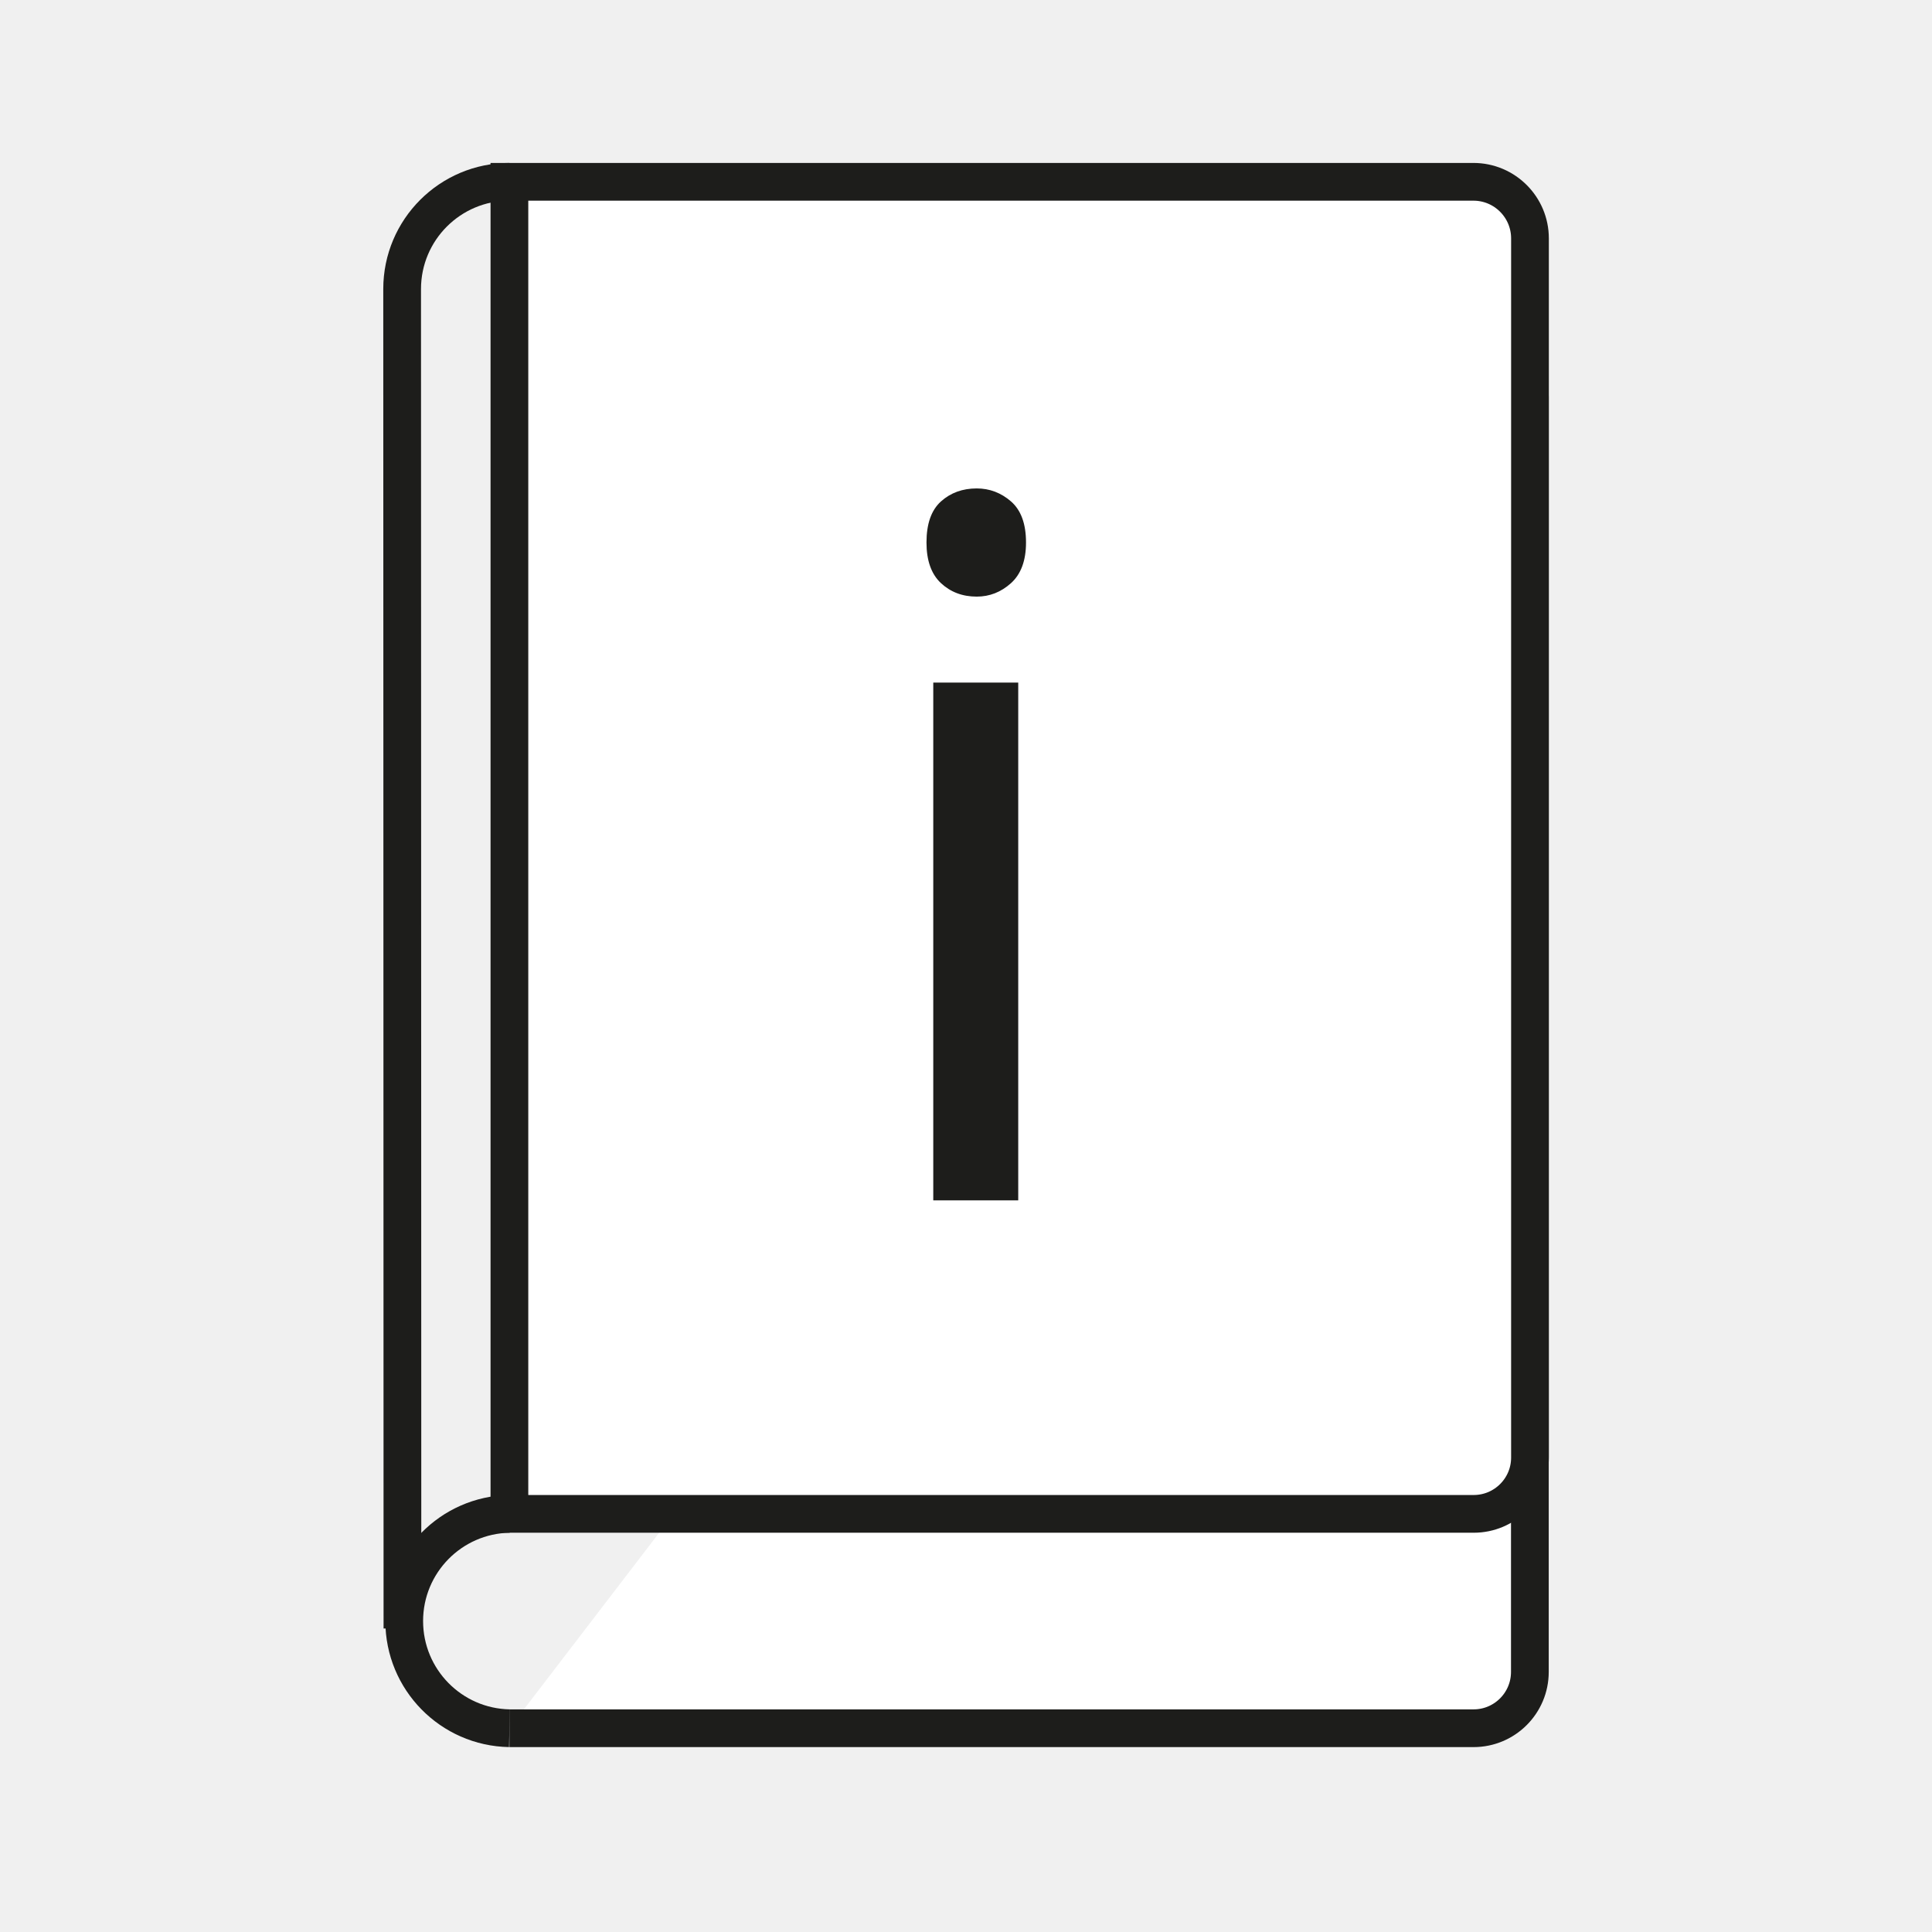
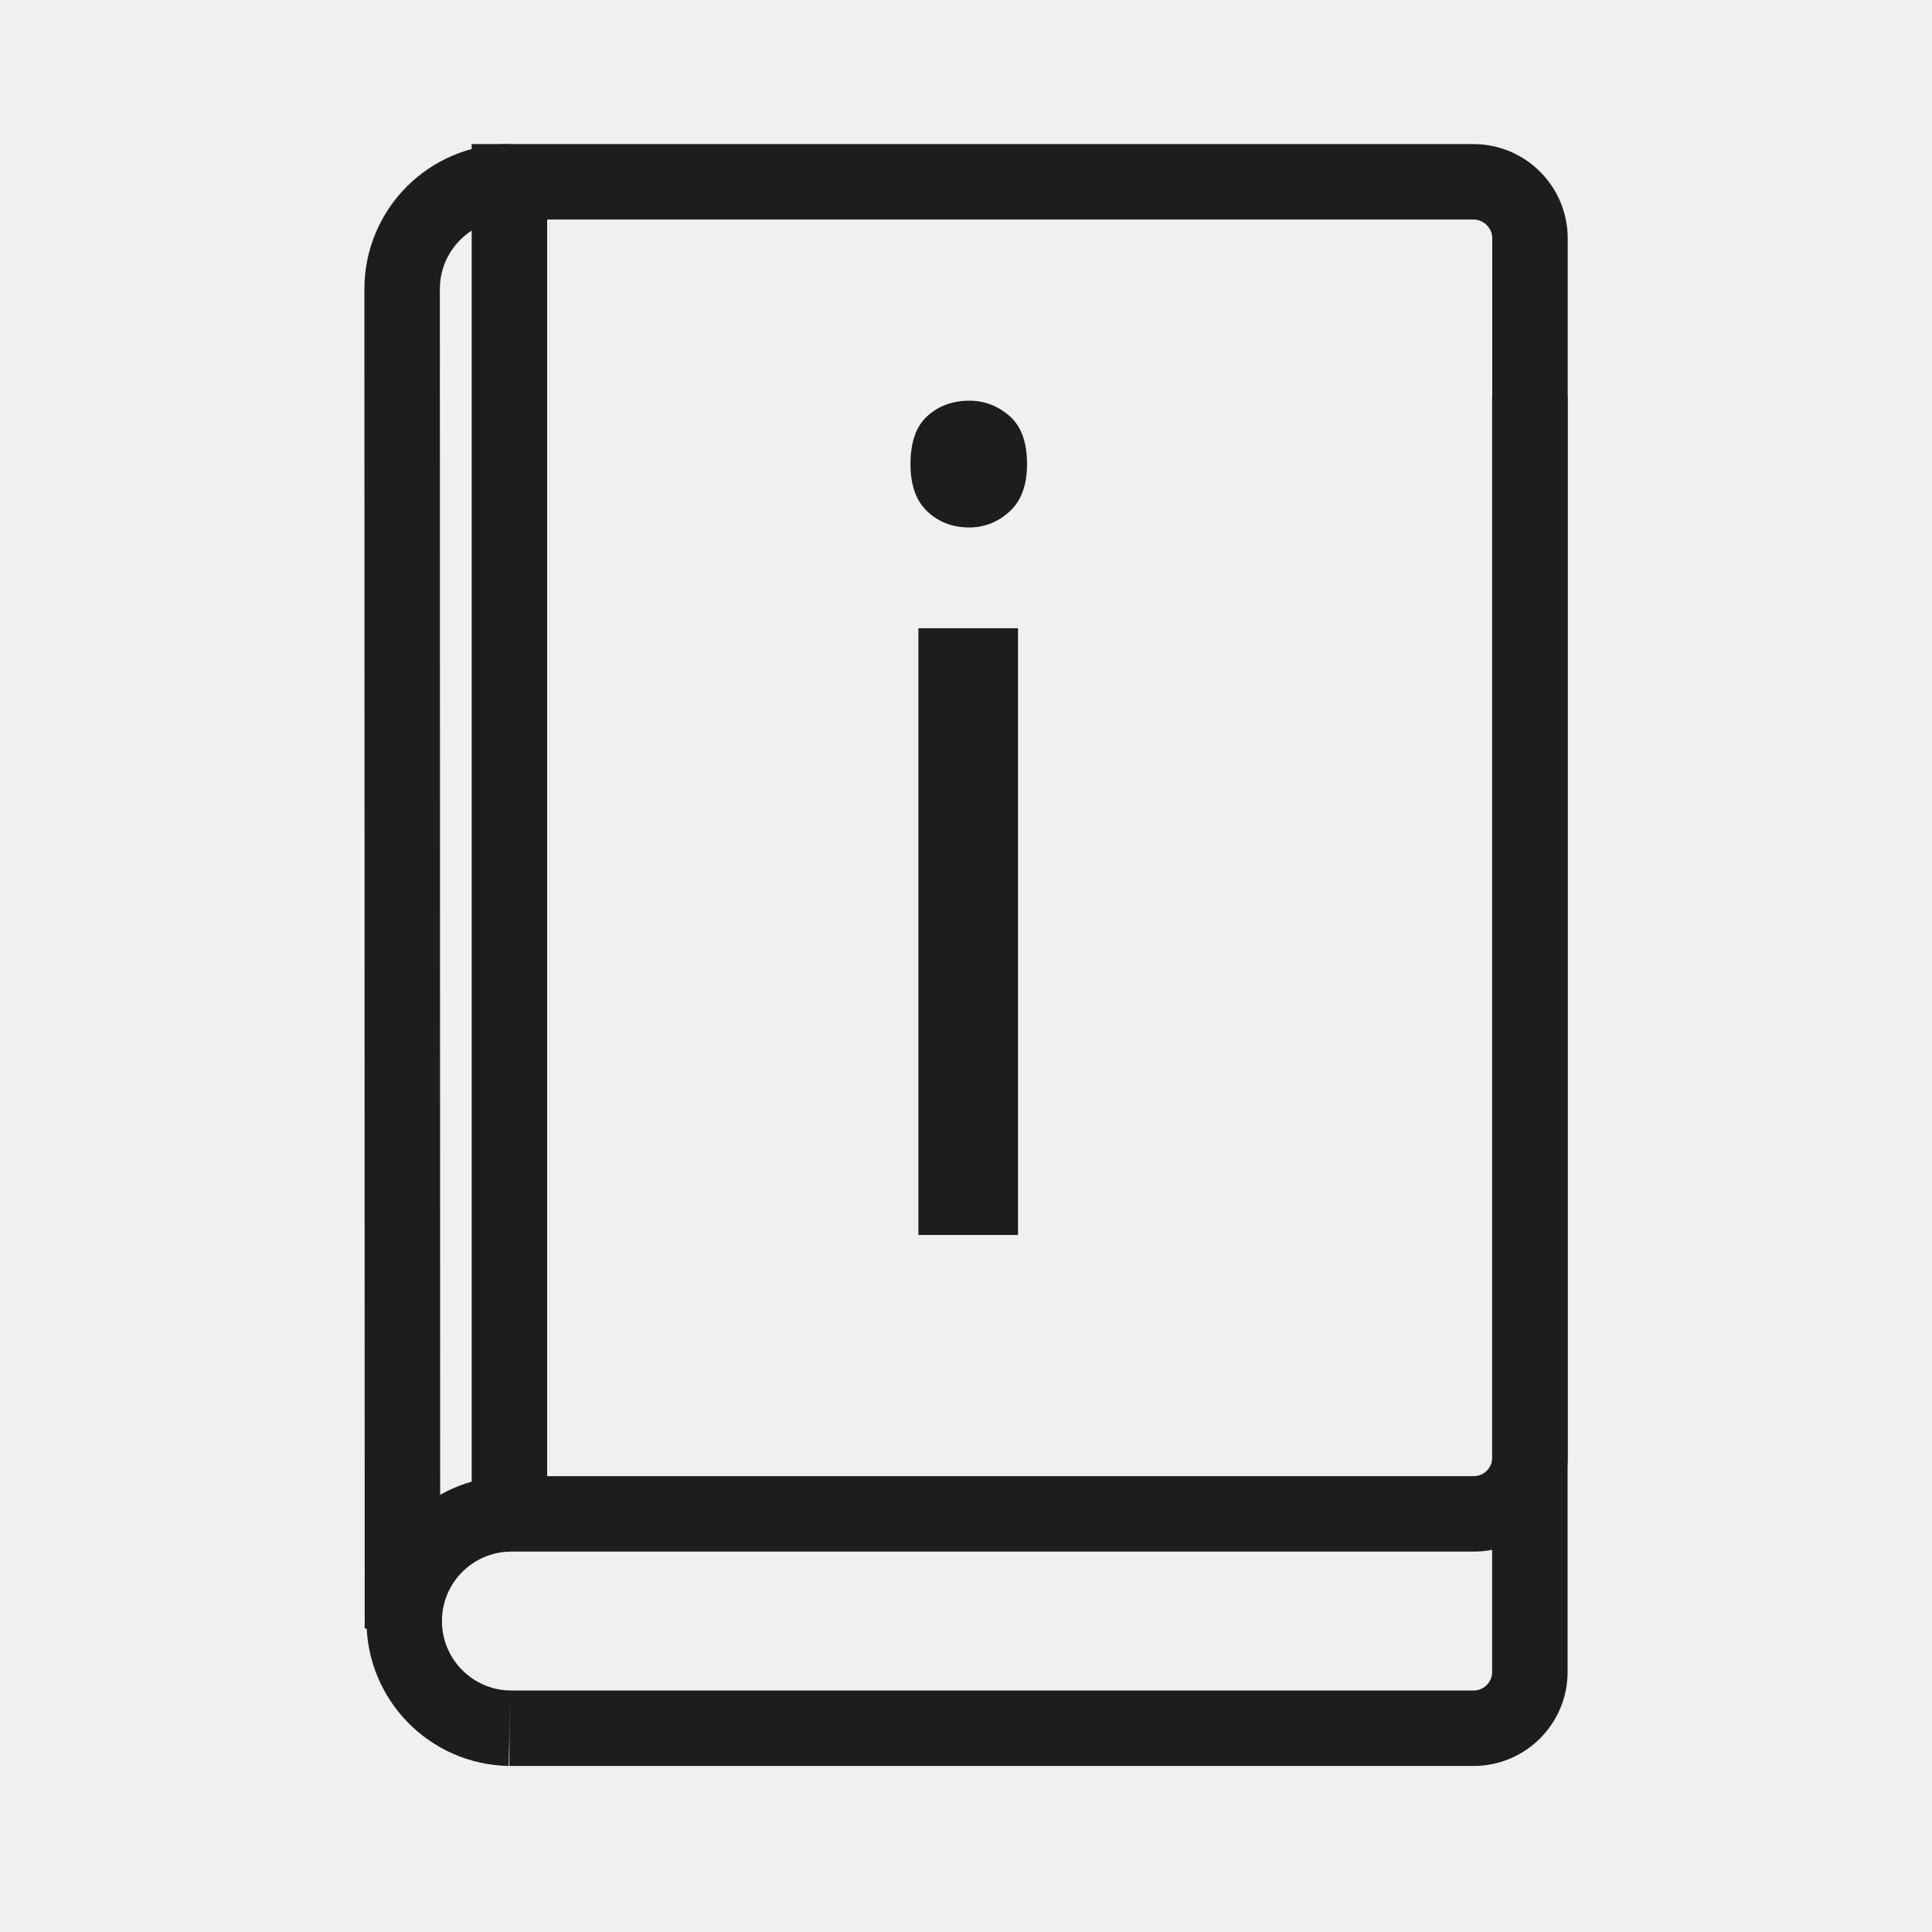
<svg xmlns="http://www.w3.org/2000/svg" id="Layer_1" data-name="Layer 1" viewBox="0 0 512 512">
  <defs>
-     <style>.cls-1{fill:#fff;}.cls-1,.cls-2{stroke:#1d1d1b;stroke-miterlimit:10;stroke-width:10px;}.cls-2{fill:none;}.cls-3{font-size:256px;fill:#1d1d1b;font-family:SWGothe;}</style>
+     <style>.cls-1{fill:none;stroke:#1d1d1b;stroke-miterlimit:10;stroke-width:20px;}.cls-2{font-size:300px;fill:#1d1d1b;font-family:SWGothe;}</style>
  </defs>
  <g id="Manual">
    <path class="cls-1" d="M405.43,105V443.07A14.92,14.92,0,0,1,390.51,458H135" />
    <path class="cls-1" d="M135,48.18H390.46a15,15,0,0,1,15,15V386.27a14.92,14.92,0,0,1-14.92,14.92H135a0,0,0,0,1,0,0v-353A0,0,0,0,1,135,48.18Z" />
-     <path class="cls-2" d="M135,458a28.41,28.41,0,0,1,0-56.81" />
-     <path class="cls-2" d="M106.57,76.59A28.41,28.41,0,0,1,135,48.18" />
-     <line class="cls-2" x1="106.57" y1="76.59" x2="106.65" y2="431.57" />
-     <text class="cls-3" transform="translate(225.56 318.11)">i</text>
+     <path class="cls-1" d="M135,458a28.41,28.41,0,0,1,0-56.81" />
+     <path class="cls-1" d="M106.57,76.59A28.41,28.41,0,0,1,135,48.18" />
+     <line class="cls-1" x1="106.57" y1="76.59" x2="106.65" y2="431.57" />
+     <text class="cls-2" transform="translate(217.88 327.28)">i</text>
  </g>
</svg>
